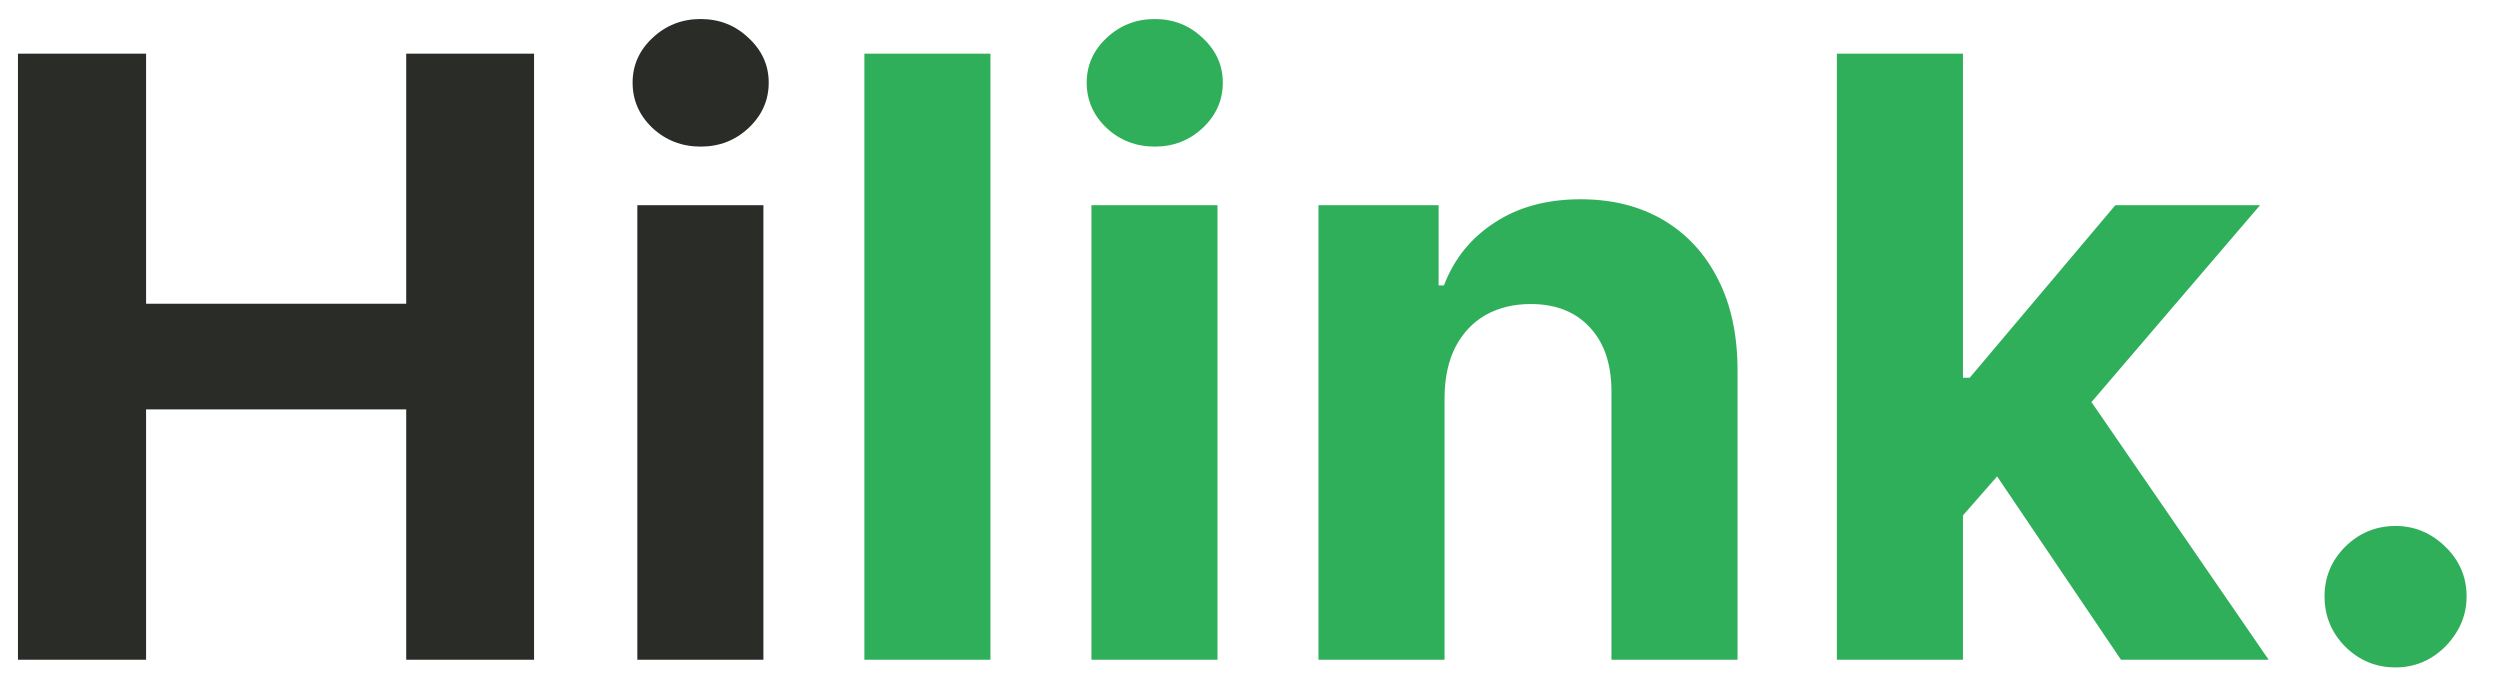
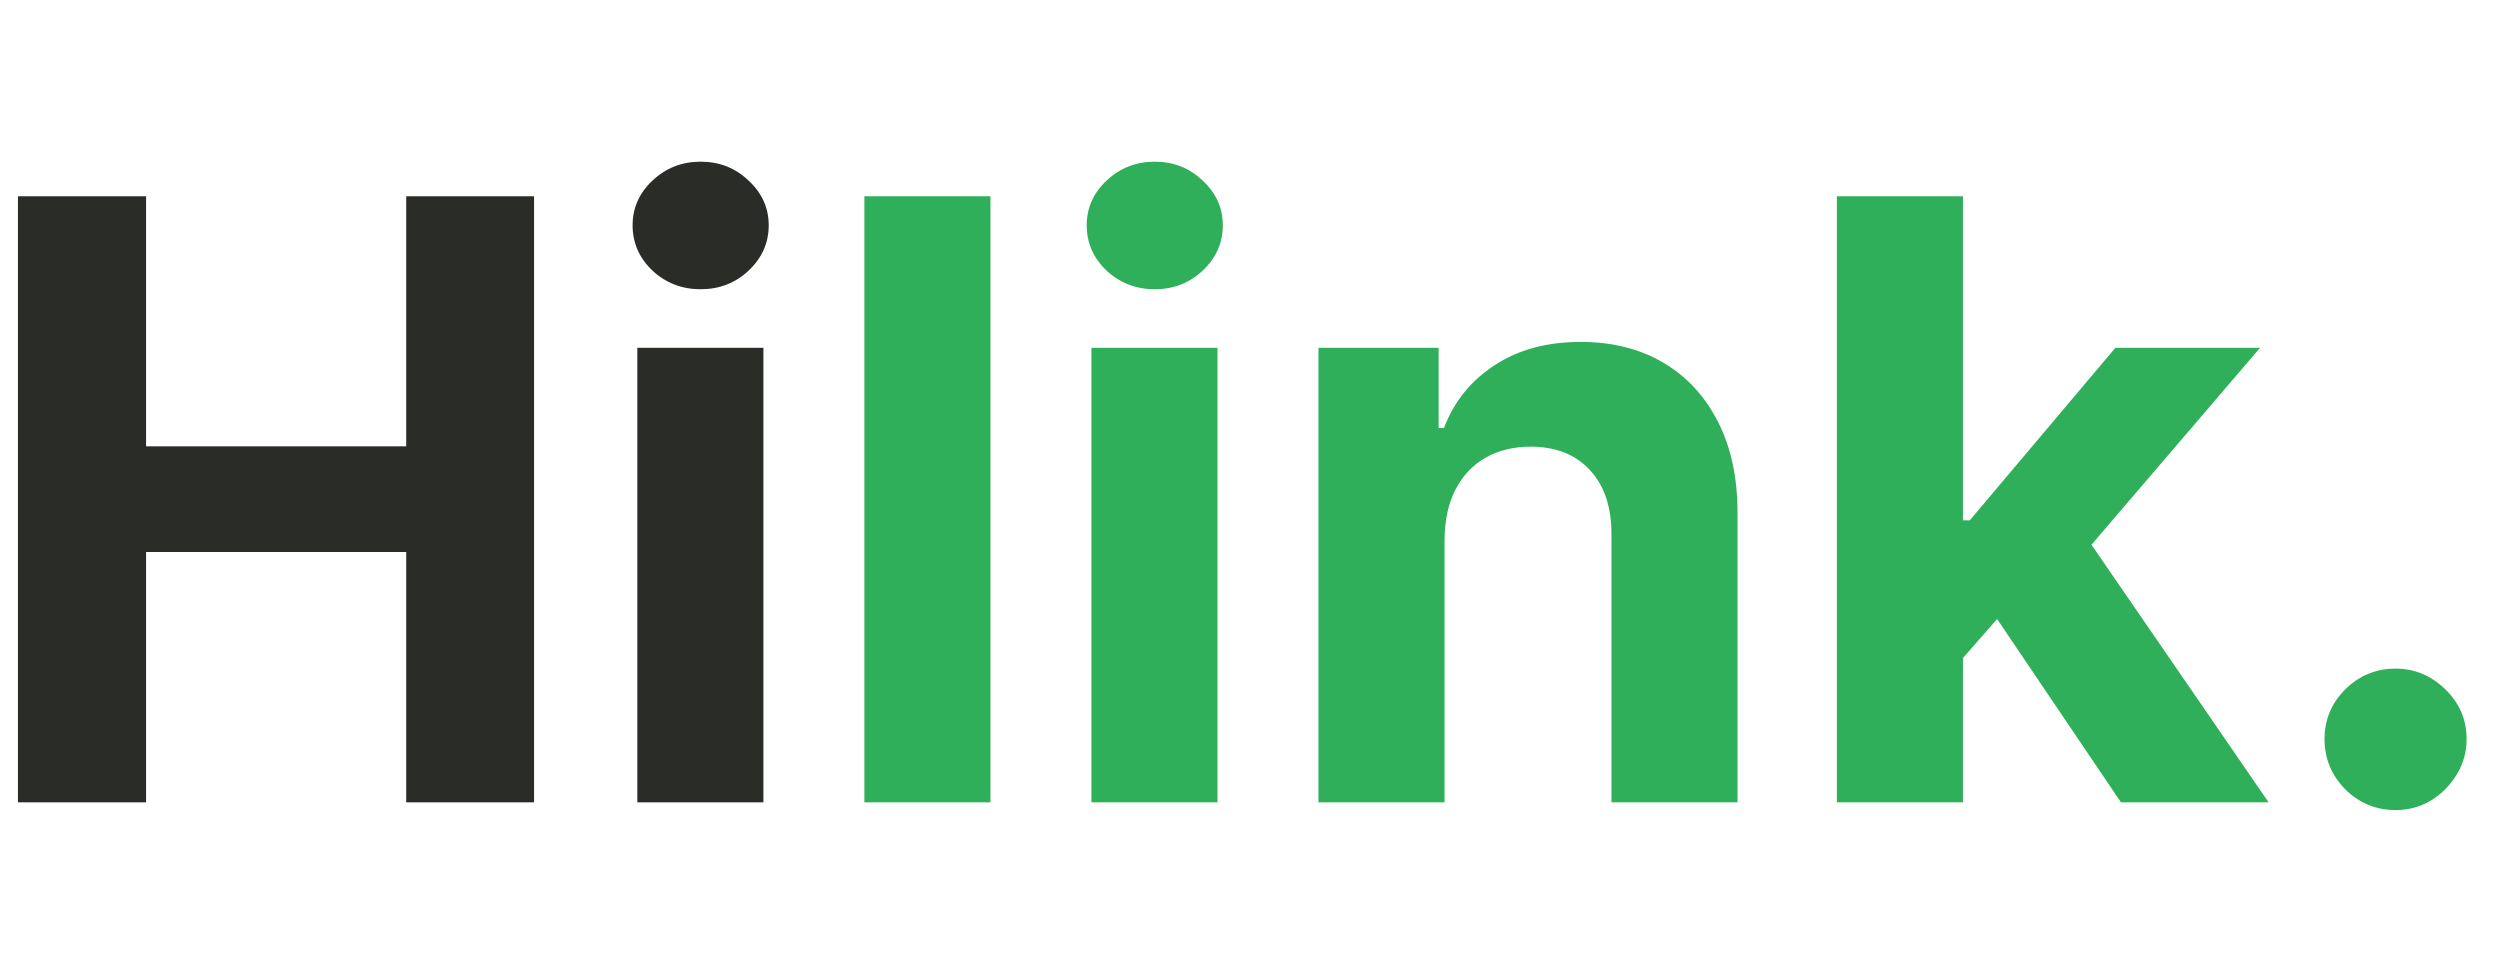
- <svg xmlns="http://www.w3.org/2000/svg" width="72" height="20" viewBox="0 0 72 20" fill="none">
+ <svg xmlns="http://www.w3.org/2000/svg" width="74" height="29" viewBox="0 0 72 20" fill="none">
  <path d="M0.517 19V1.545H4.207V8.747H11.699V1.545H15.381V19H11.699V11.79H4.207V19H0.517ZM18.355 19V5.909H21.986V19H18.355ZM20.179 4.222C19.639 4.222 19.176 4.043 18.79 3.685C18.409 3.321 18.219 2.886 18.219 2.381C18.219 1.881 18.409 1.452 18.79 1.094C19.176 0.73 19.639 0.548 20.179 0.548C20.719 0.548 21.179 0.73 21.56 1.094C21.946 1.452 22.139 1.881 22.139 2.381C22.139 2.886 21.946 3.321 21.56 3.685C21.179 4.043 20.719 4.222 20.179 4.222Z" fill="#292C27" />
  <path d="M28.525 1.545V19H24.894V1.545H28.525ZM31.433 19V5.909H35.064V19H31.433ZM33.257 4.222C32.717 4.222 32.254 4.043 31.868 3.685C31.487 3.321 31.297 2.886 31.297 2.381C31.297 1.881 31.487 1.452 31.868 1.094C32.254 0.73 32.717 0.548 33.257 0.548C33.797 0.548 34.257 0.73 34.638 1.094C35.024 1.452 35.217 1.881 35.217 2.381C35.217 2.886 35.024 3.321 34.638 3.685C34.257 4.043 33.797 4.222 33.257 4.222ZM41.603 11.432V19H37.972V5.909H41.432V8.219H41.586C41.876 7.457 42.361 6.855 43.043 6.412C43.725 5.963 44.552 5.739 45.523 5.739C46.432 5.739 47.225 5.938 47.901 6.335C48.577 6.733 49.103 7.301 49.478 8.04C49.853 8.773 50.041 9.648 50.041 10.665V19H46.41V11.312C46.416 10.511 46.211 9.886 45.796 9.438C45.381 8.983 44.81 8.756 44.083 8.756C43.594 8.756 43.163 8.861 42.788 9.071C42.418 9.281 42.129 9.588 41.918 9.991C41.714 10.389 41.609 10.869 41.603 11.432ZM56.192 15.233L56.2 10.878H56.729L60.922 5.909H65.09L59.456 12.489H58.595L56.192 15.233ZM52.902 19V1.545H56.533V19H52.902ZM61.084 19L57.231 13.298L59.652 10.733L65.337 19H61.084ZM68.993 19.222C68.43 19.222 67.947 19.023 67.544 18.625C67.146 18.222 66.947 17.739 66.947 17.176C66.947 16.619 67.146 16.142 67.544 15.744C67.947 15.347 68.43 15.148 68.993 15.148C69.538 15.148 70.016 15.347 70.425 15.744C70.834 16.142 71.038 16.619 71.038 17.176C71.038 17.551 70.942 17.895 70.749 18.207C70.561 18.514 70.314 18.761 70.007 18.949C69.7 19.131 69.362 19.222 68.993 19.222Z" fill="#30AF5B" />
</svg>
